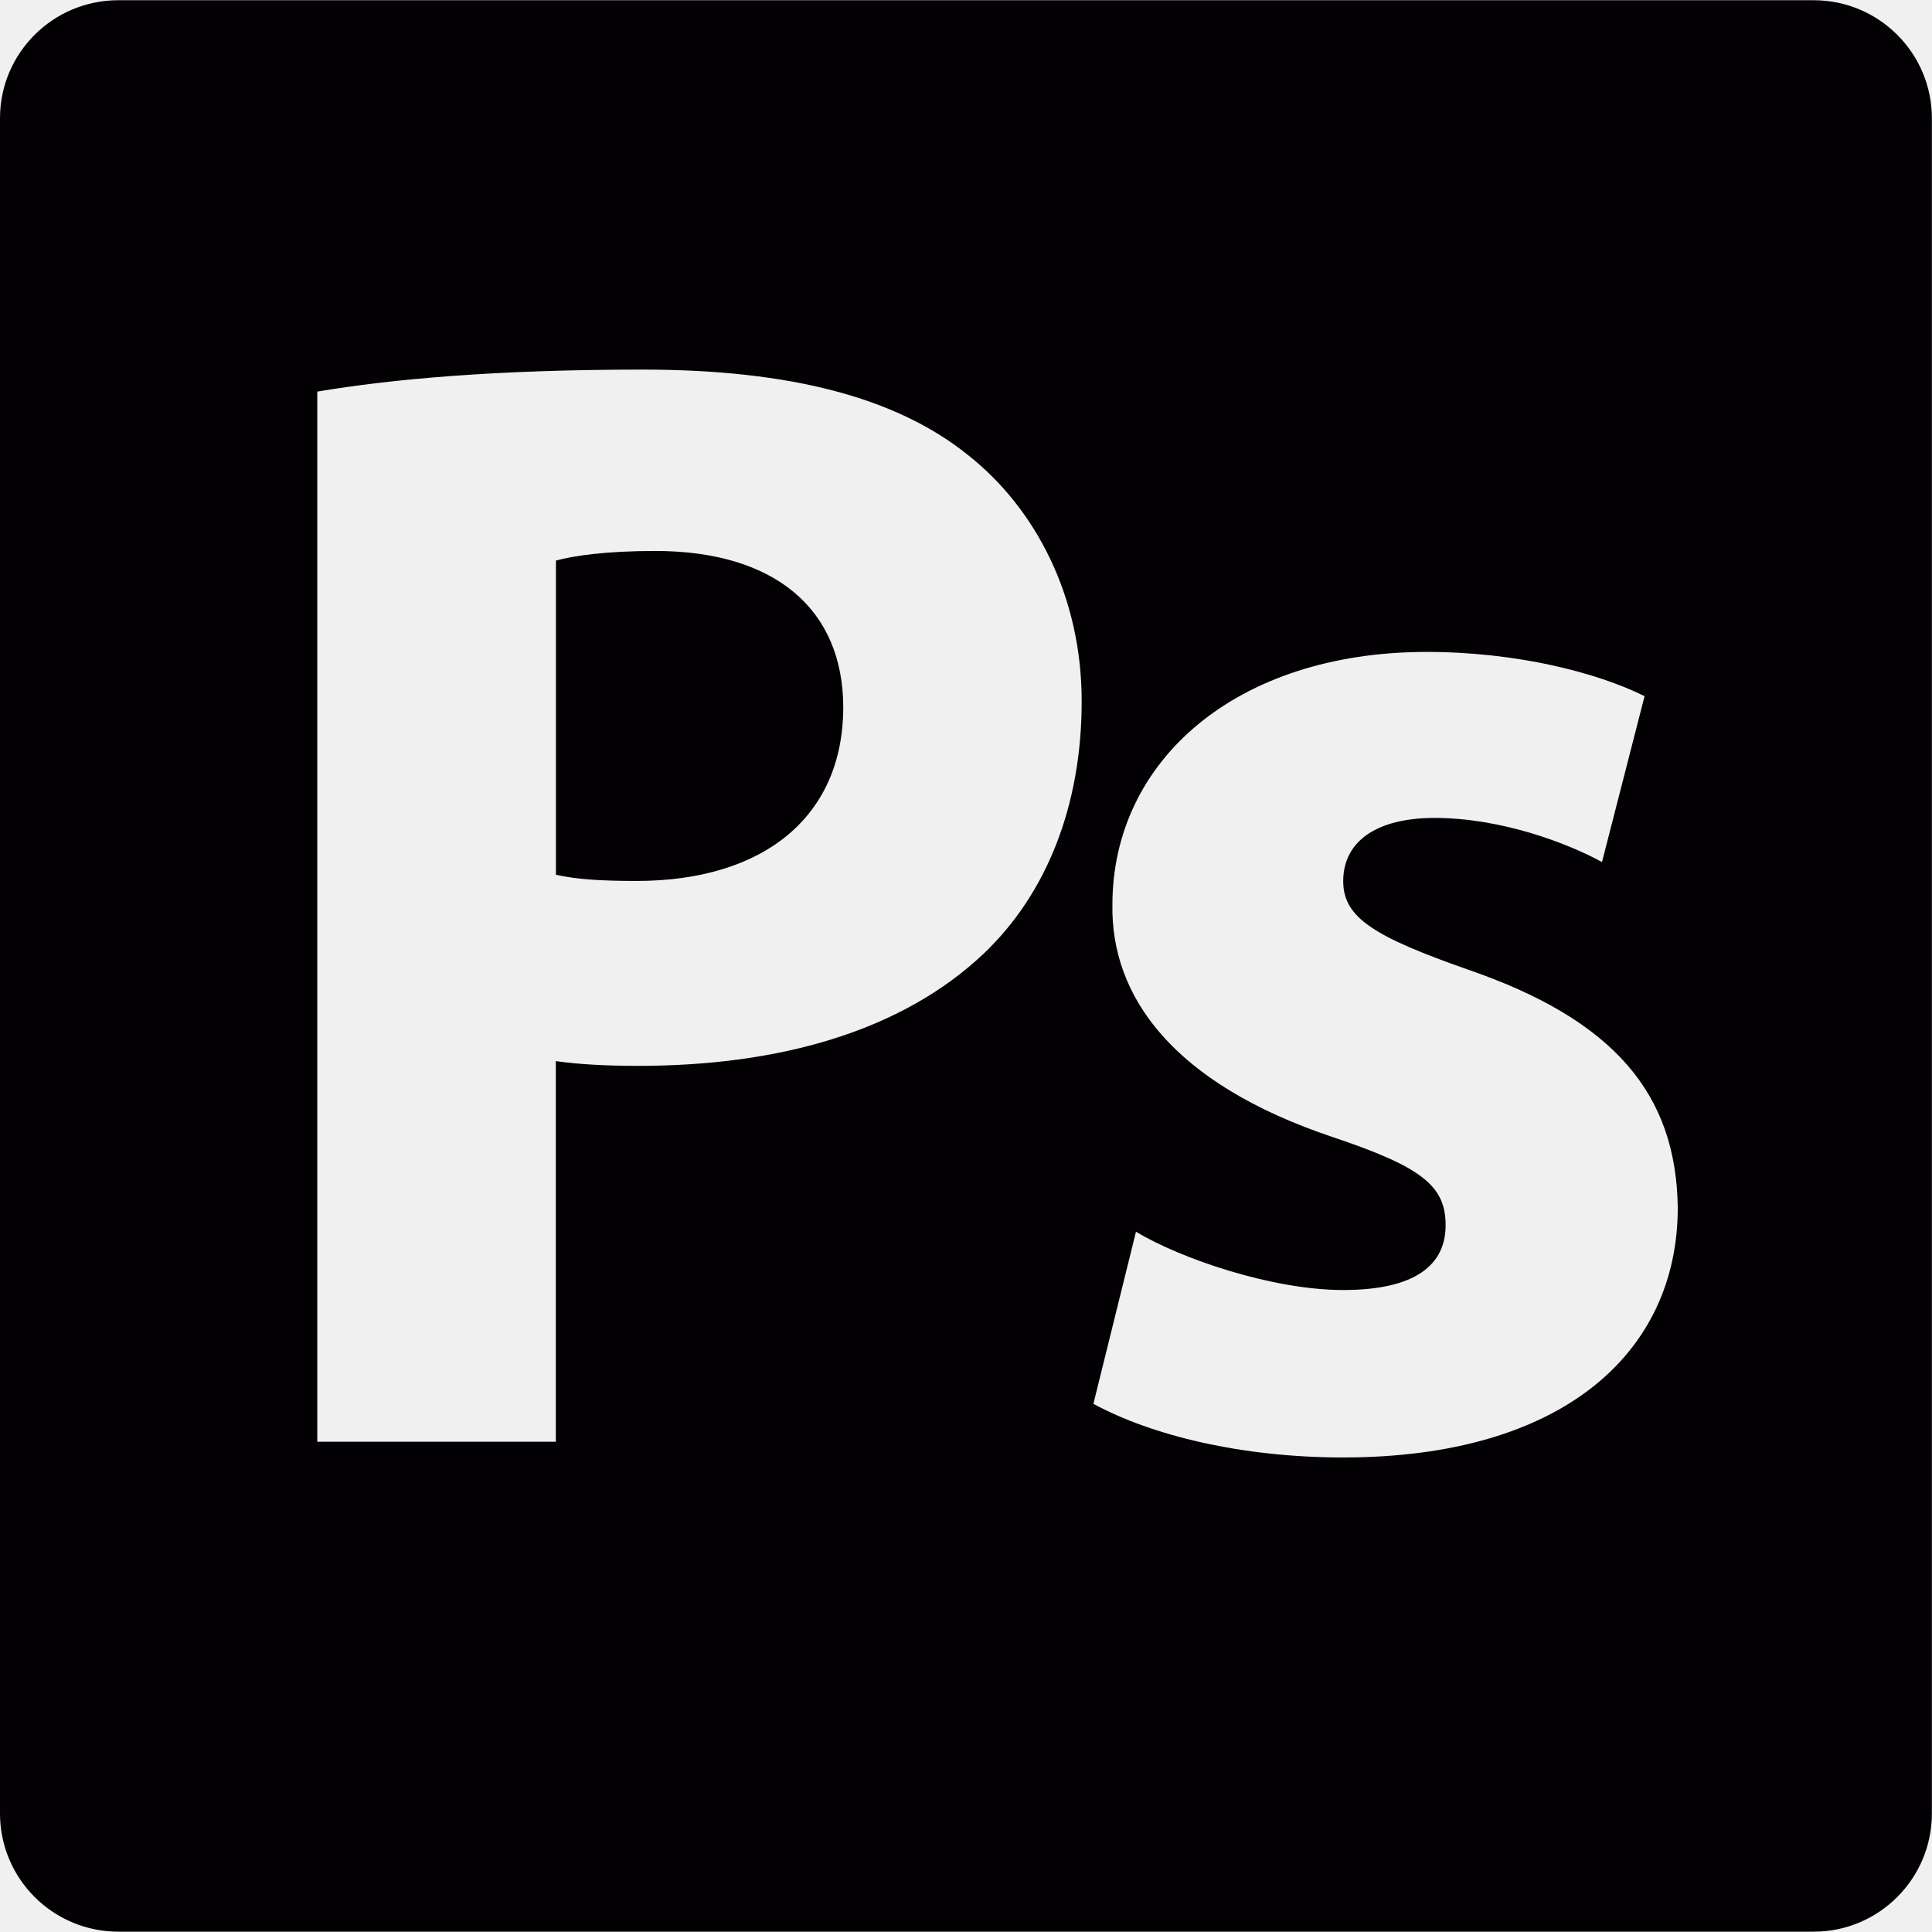
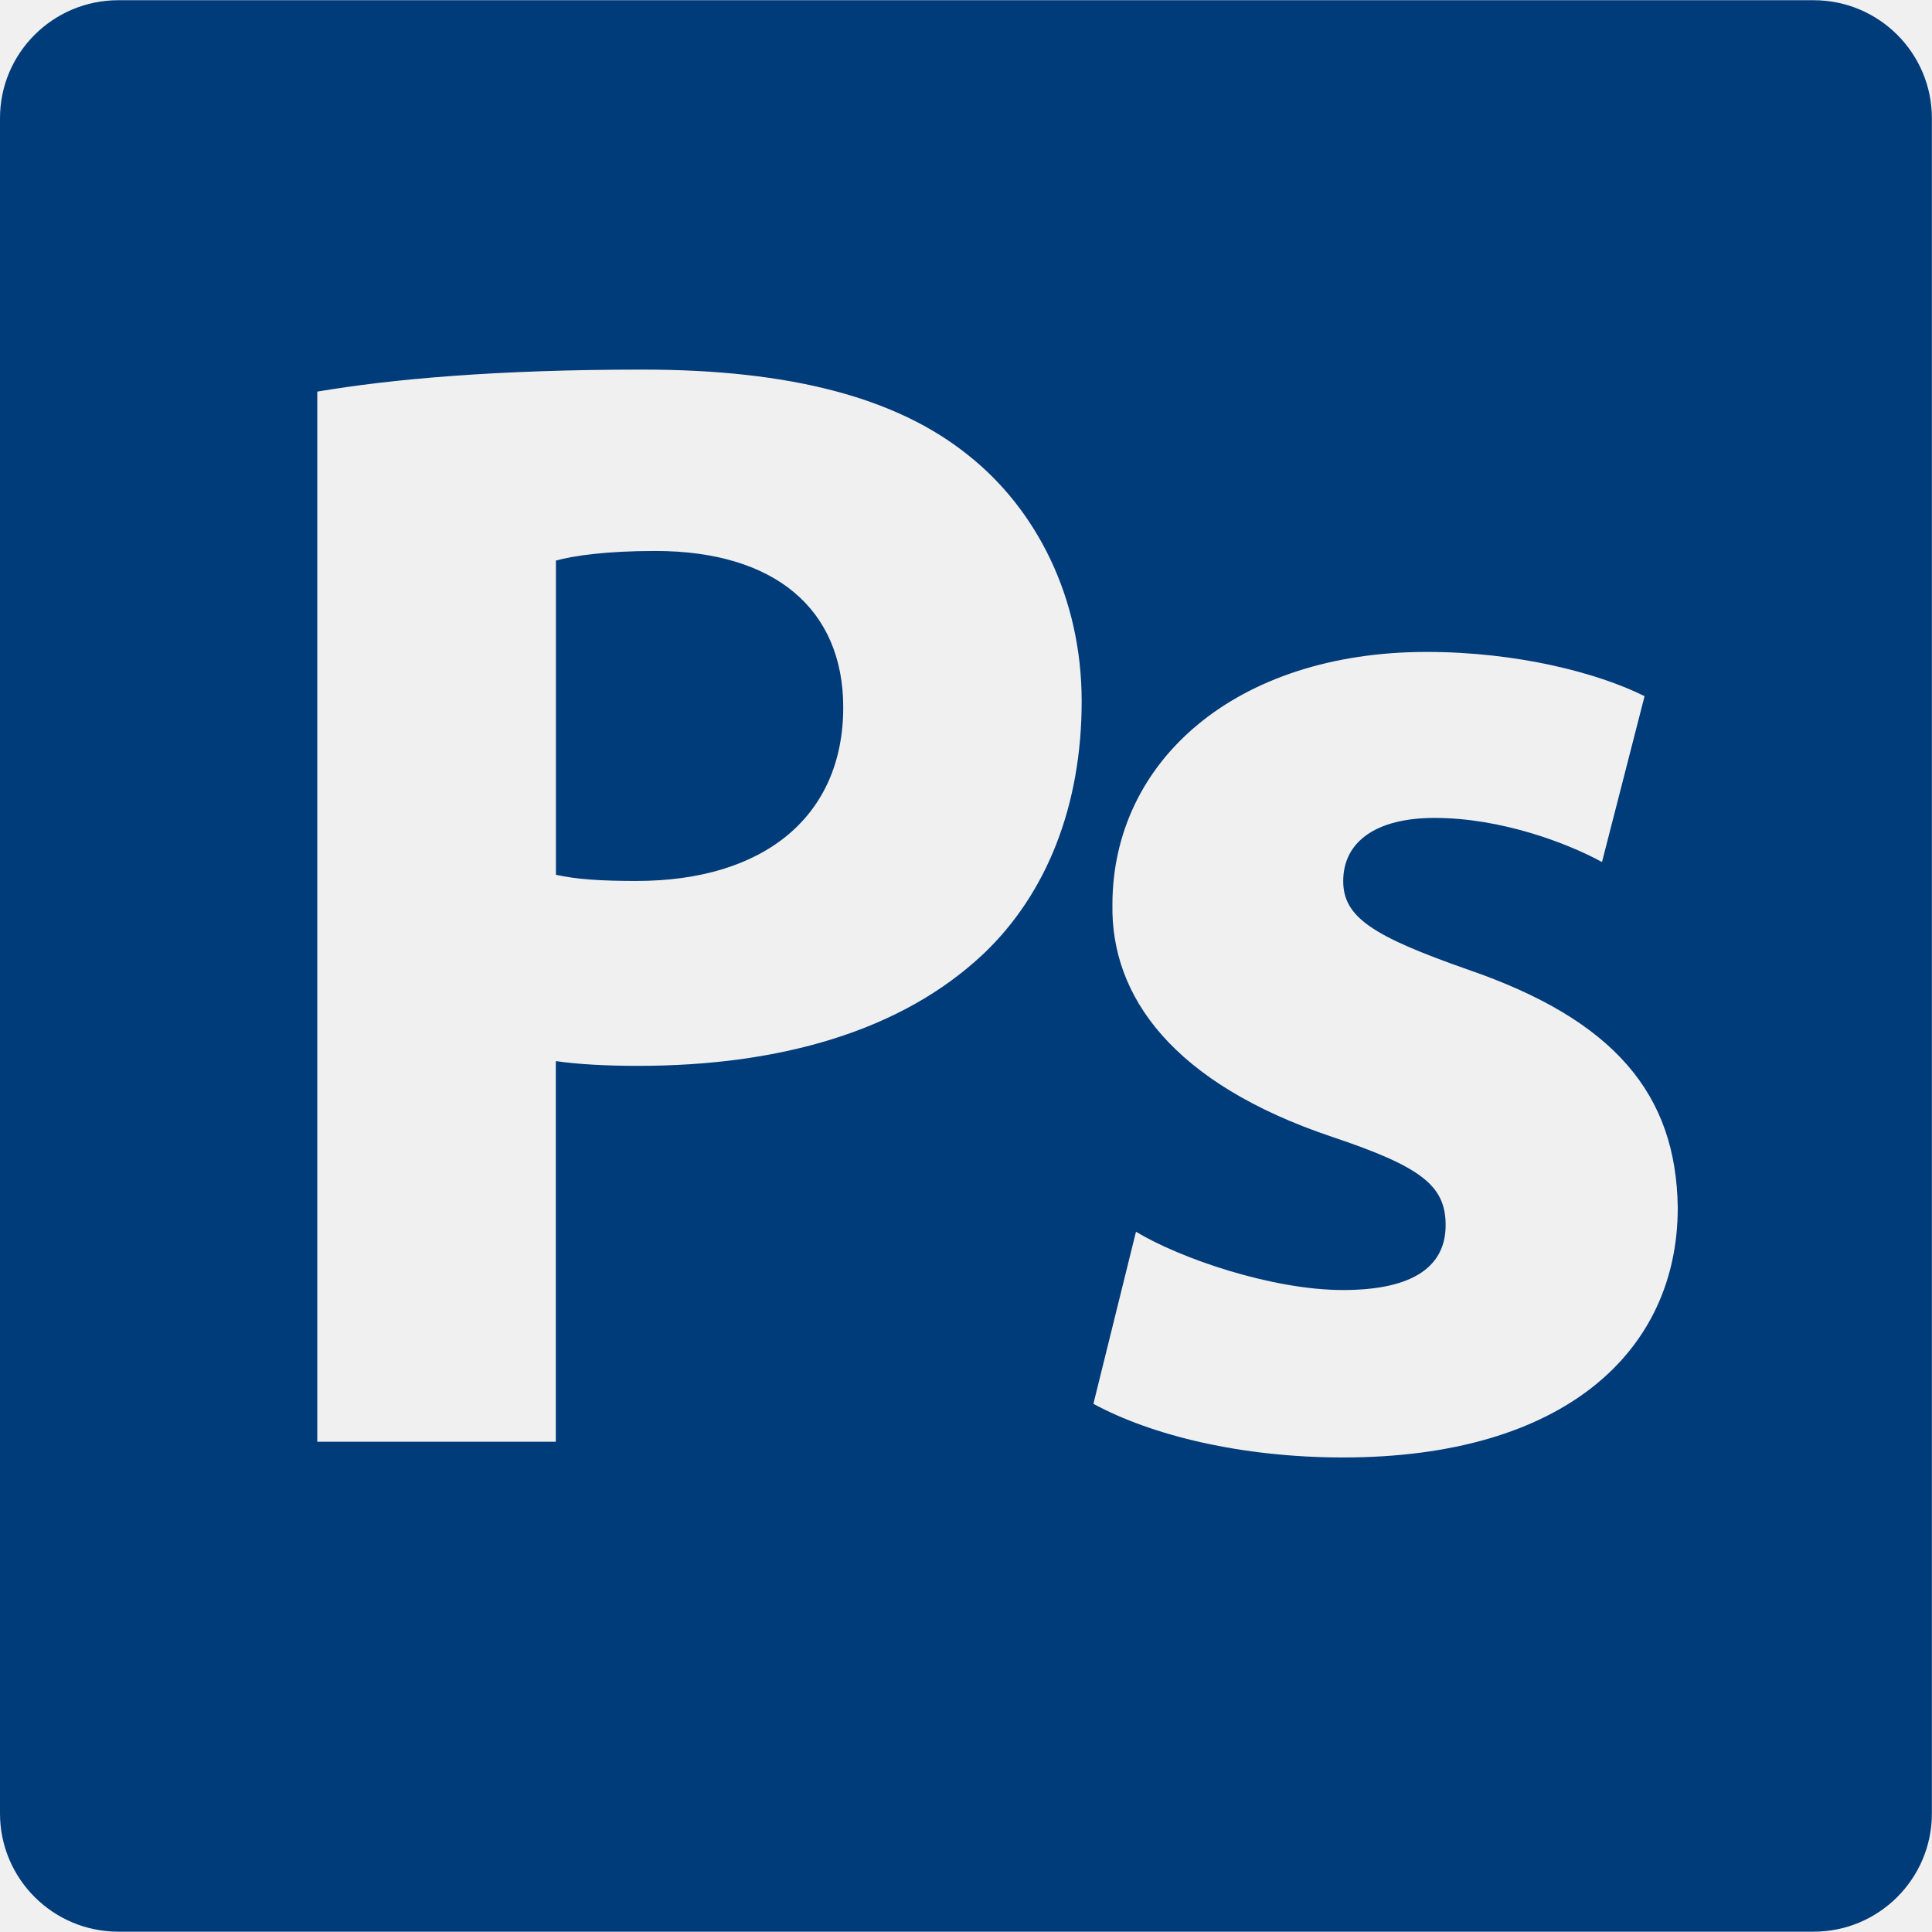
- <svg xmlns="http://www.w3.org/2000/svg" height="206px" width="206px" version="1.1" id="Capa_1" viewBox="0 0 17.47 17.47" xml:space="preserve" fill="#ffffff" stroke="#ffffff" stroke-width="0">
+ <svg xmlns="http://www.w3.org/2000/svg" height="198px" width="198px" version="1.1" id="Capa_1" viewBox="0 0 17.47 17.47" xml:space="preserve" fill="#ffffff" stroke="#ffffff" stroke-width="0">
  <g id="SVGRepo_bgCarrier" stroke-width="0" />
-   <g id="SVGRepo_tracerCarrier" stroke-linecap="round" stroke-linejoin="round" />
+   <g id="SVGRepo_tracerCarrier" stroke-linecap="round" stroke-linejoin="round" stroke="#ffffff" stroke-width="0.14" />
  <g id="SVGRepo_iconCarrier">
    <g>
      <g>
-         <path style="fill:#030104;" d="M5.925,4.982c-0.442,0-0.742,0.043-0.898,0.087v2.841C5.213,7.952,5.44,7.966,5.754,7.966 c1.157,0,1.871-0.585,1.871-1.571C7.624,5.511,7.01,4.982,5.925,4.982z" />
-         <path style="fill:#030104;" d="M16.4,0.002H1.07C0.479,0.002,0,0.48,0,1.069v15.329c0,0.59,0.479,1.069,1.07,1.069H16.4 c0.59,0,1.069-0.479,1.069-1.069V1.07C17.469,0.48,16.99,0.002,16.4,0.002z M8.894,8.624c-0.741,0.7-1.842,1.014-3.125,1.014 c-0.287,0-0.543-0.014-0.743-0.043v3.442H2.869V3.541C3.54,3.428,4.482,3.342,5.811,3.342c1.341,0,2.299,0.256,2.94,0.771 c0.617,0.486,1.03,1.286,1.03,2.228S9.466,8.08,8.894,8.624z M12.145,13.179c-0.916,0-1.729-0.198-2.258-0.485l0.385-1.556 c0.4,0.241,1.229,0.527,1.873,0.527c0.655,0,0.927-0.228,0.927-0.586c0-0.356-0.214-0.527-1.027-0.799 c-1.442-0.485-2-1.271-1.986-2.099c0-1.298,1.114-2.286,2.842-2.286c0.814,0,1.542,0.187,1.97,0.4l-0.385,1.5 c-0.314-0.172-0.913-0.399-1.514-0.399c-0.527,0-0.826,0.214-0.826,0.571c0,0.328,0.269,0.499,1.126,0.8 c1.328,0.456,1.886,1.128,1.899,2.154C15.171,12.222,14.141,13.179,12.145,13.179z" />
+         <path style="fill:#003b7a;" d="M5.925,4.982c-0.442,0-0.742,0.043-0.898,0.087v2.841C5.213,7.952,5.44,7.966,5.754,7.966 c1.157,0,1.871-0.585,1.871-1.571C7.624,5.511,7.01,4.982,5.925,4.982z" />
+         <path style="fill:#003b7a;" d="M16.4,0.002H1.07C0.479,0.002,0,0.48,0,1.069v15.329c0,0.59,0.479,1.069,1.07,1.069H16.4 c0.59,0,1.069-0.479,1.069-1.069V1.07C17.469,0.48,16.99,0.002,16.4,0.002z M8.894,8.624c-0.741,0.7-1.842,1.014-3.125,1.014 c-0.287,0-0.543-0.014-0.743-0.043v3.442H2.869V3.541C3.54,3.428,4.482,3.342,5.811,3.342c1.341,0,2.299,0.256,2.94,0.771 c0.617,0.486,1.03,1.286,1.03,2.228S9.466,8.08,8.894,8.624z M12.145,13.179c-0.916,0-1.729-0.198-2.258-0.485l0.385-1.556 c0.4,0.241,1.229,0.527,1.873,0.527c0.655,0,0.927-0.228,0.927-0.586c0-0.356-0.214-0.527-1.027-0.799 c-1.442-0.485-2-1.271-1.986-2.099c0-1.298,1.114-2.286,2.842-2.286c0.814,0,1.542,0.187,1.97,0.4l-0.385,1.5 c-0.314-0.172-0.913-0.399-1.514-0.399c-0.527,0-0.826,0.214-0.826,0.571c0,0.328,0.269,0.499,1.126,0.8 c1.328,0.456,1.886,1.128,1.899,2.154C15.171,12.222,14.141,13.179,12.145,13.179z" />
      </g>
    </g>
  </g>
</svg>
